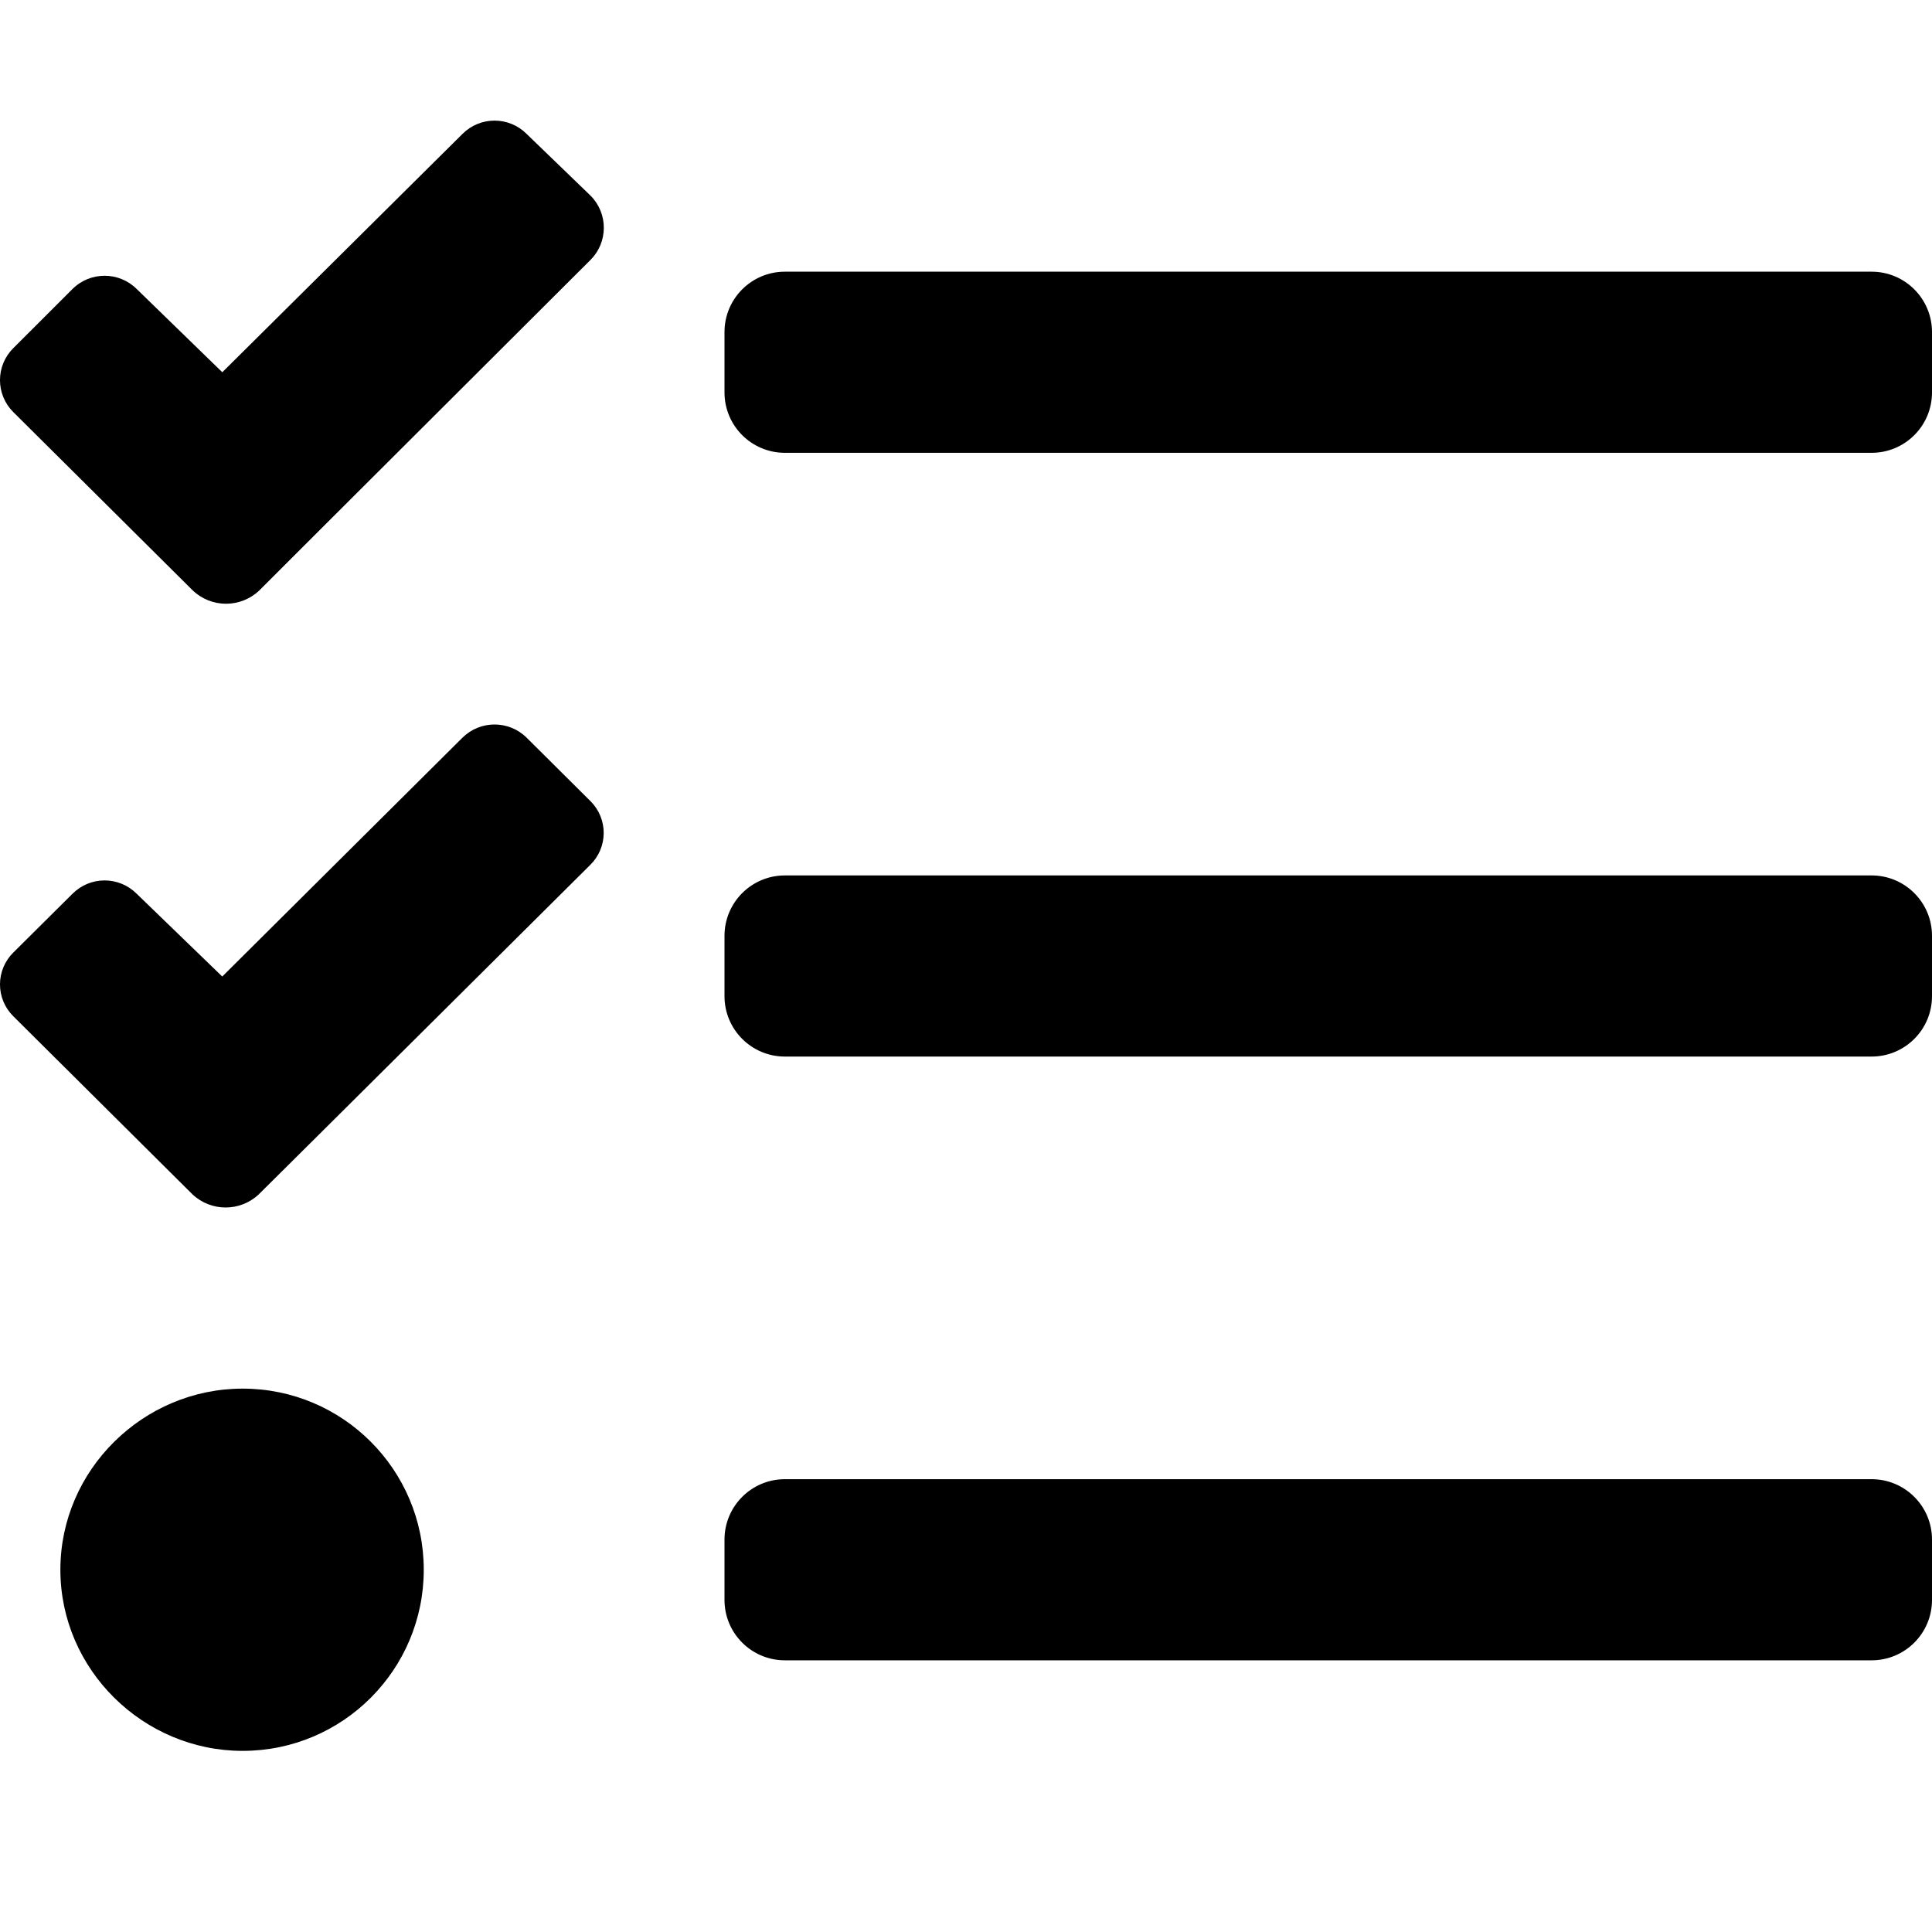
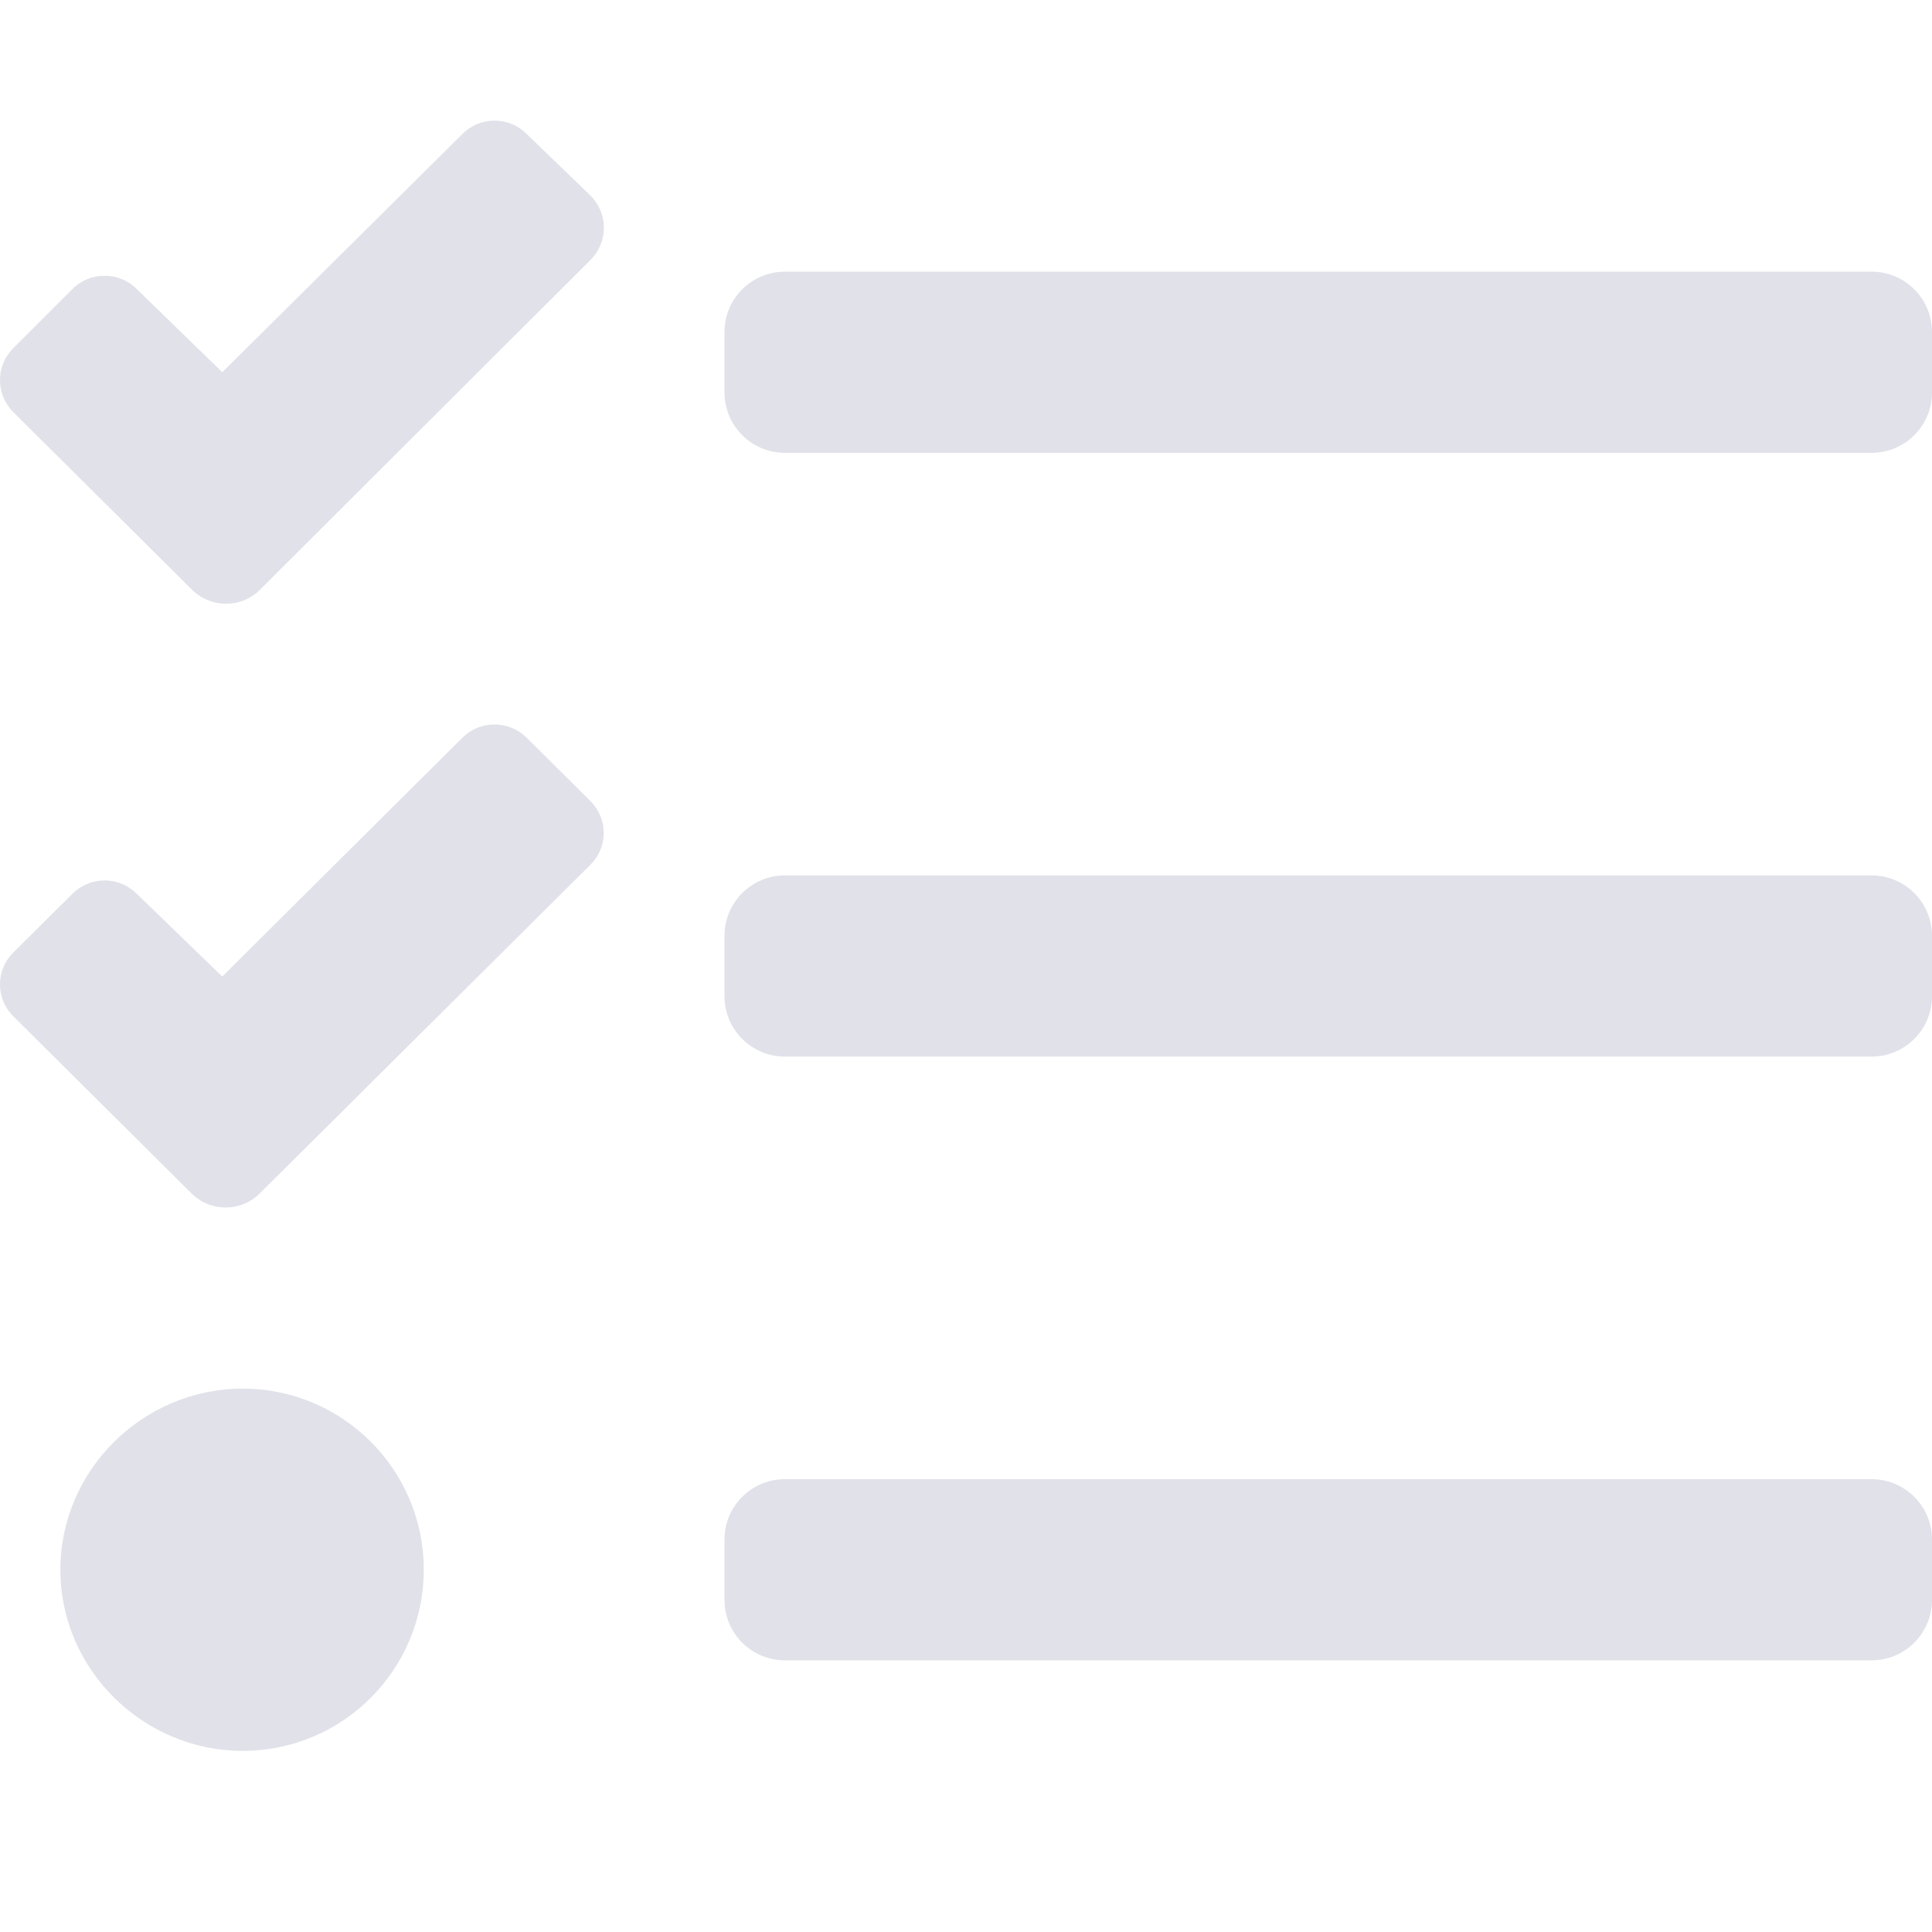
- <svg xmlns="http://www.w3.org/2000/svg" aria-hidden="true" viewBox="0 0 512 512">
-   <path fill="currentColor" d="M496 232H208a16 16 0 0 0-16 16v16a16 16 0 0 0 16 16h288a16 16 0 0 0 16-16v-16a16 16 0 0 0-16-16zm0 160H208a16 16 0 0 0-16 16v16a16 16 0 0 0 16 16h288a16 16 0 0 0 16-16v-16a16 16 0 0 0-16-16zm0-320H208a16 16 0 0 0-16 16v16a16 16 0 0 0 16 16h288a16 16 0 0 0 16-16V88a16 16 0 0 0-16-16zM64.3 368C38 368 16 389.5 16 416s22 48 48.3 48a48 48 0 0 0 0-96zm75.26-172.51a12.09 12.09 0 0 0-17 0l-63.66 63.3-22.68-21.94a12 12 0 0 0-17 0L3.53 252.43a11.86 11.86 0 0 0 0 16.89L51 316.51a12.82 12.82 0 0 0 17.58 0l15.7-15.59 72.17-71.74a11.86 11.86 0 0 0 .1-16.8zm0-160a12 12 0 0 0-17 0L58.91 98.65 36.22 76.58a12.07 12.07 0 0 0-17 0L3.53 92.26a11.93 11.93 0 0 0 0 16.95l47.57 47.28a12.79 12.79 0 0 0 17.6 0l15.59-15.58 72.17-72a12.05 12.05 0 0 0 .1-17z" />
+ <svg xmlns="http://www.w3.org/2000/svg" viewBox="0 0 512 512" fill="#e0e1e9">
+   <path d="M496 232H208a16 16 0 0 0-16 16v16a16 16 0 0 0 16 16h288a16 16 0 0 0 16-16v-16a16 16 0 0 0-16-16zm0 160H208a16 16 0 0 0-16 16v16a16 16 0 0 0 16 16h288a16 16 0 0 0 16-16v-16a16 16 0 0 0-16-16zm0-320H208a16 16 0 0 0-16 16v16a16 16 0 0 0 16 16h288a16 16 0 0 0 16-16V88a16 16 0 0 0-16-16zM64.3 368C38 368 16 389.5 16 416s22 48 48.3 48a48 48 0 0 0 0-96zm75.26-172.51a12.09 12.09 0 0 0-17 0l-63.66 63.3-22.68-21.94a12 12 0 0 0-17 0L3.53 252.43a11.86 11.86 0 0 0 0 16.89L51 316.51a12.82 12.82 0 0 0 17.58 0l15.7-15.59 72.17-71.74a11.86 11.86 0 0 0 .1-16.8zm0-160a12 12 0 0 0-17 0L58.91 98.65 36.22 76.58a12.07 12.07 0 0 0-17 0L3.53 92.26a11.93 11.93 0 0 0 0 16.95l47.57 47.28a12.79 12.79 0 0 0 17.6 0l15.59-15.58 72.17-72a12.05 12.05 0 0 0 .1-17z" />
</svg>
